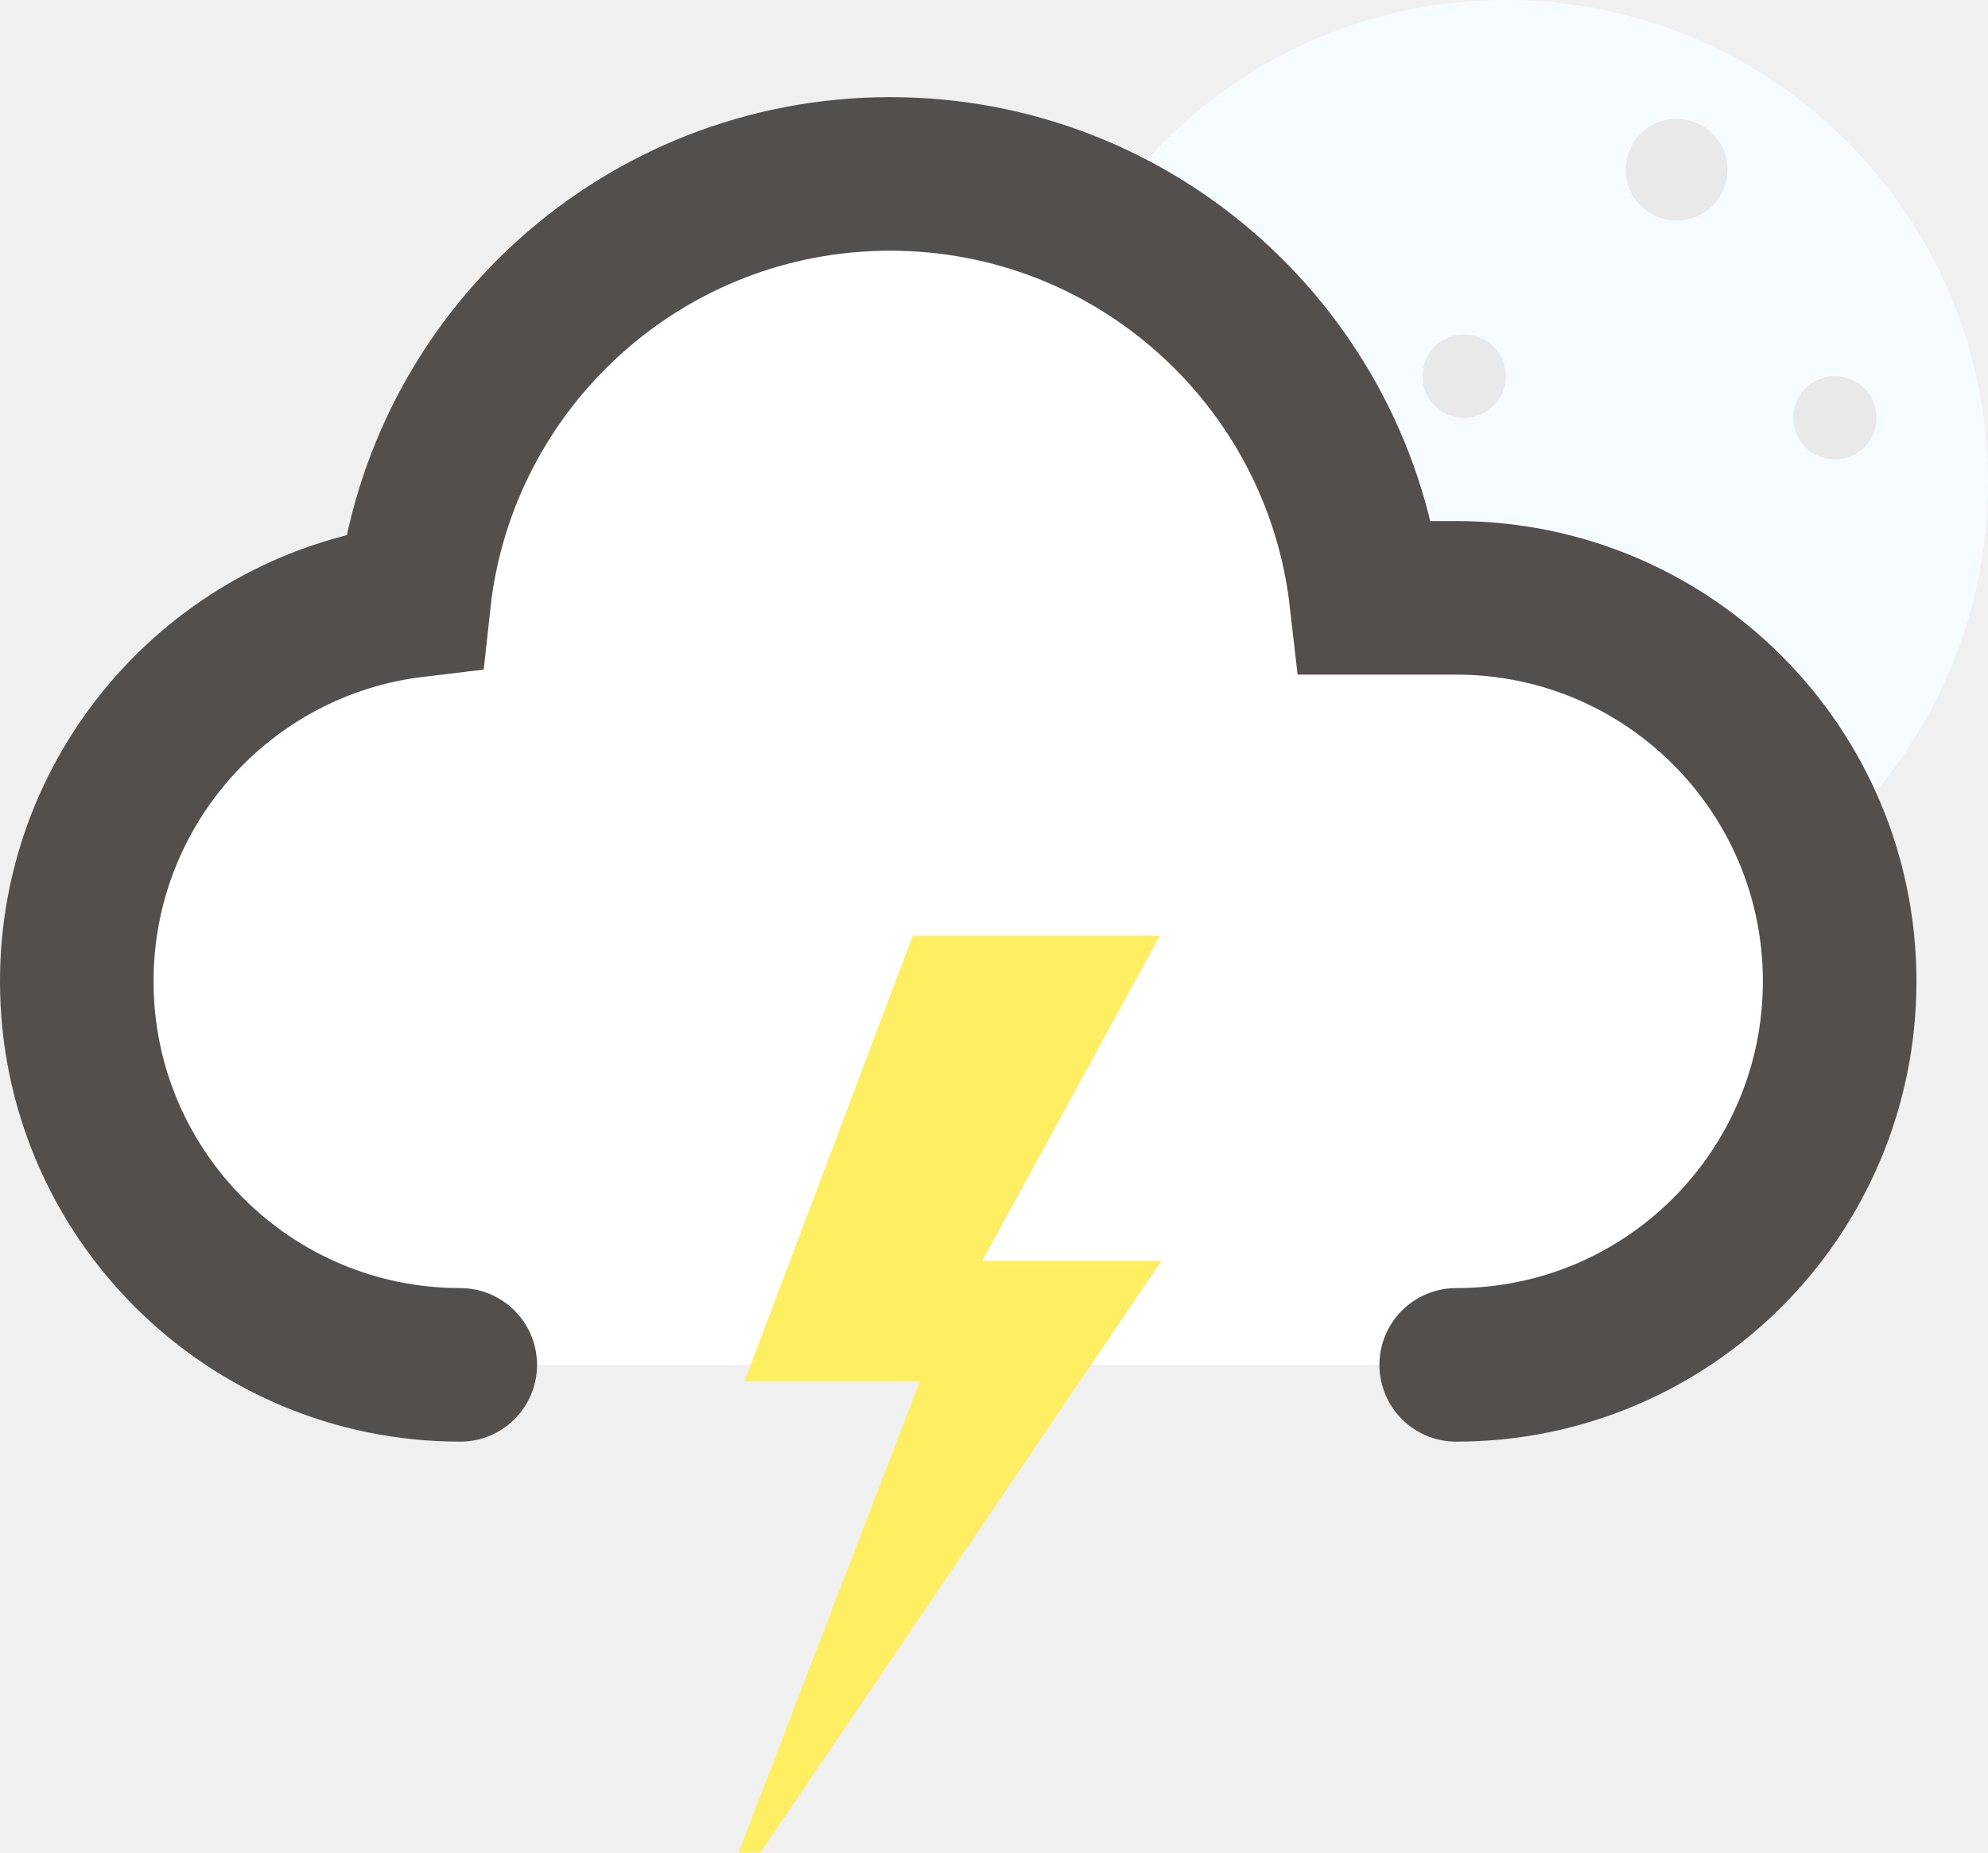
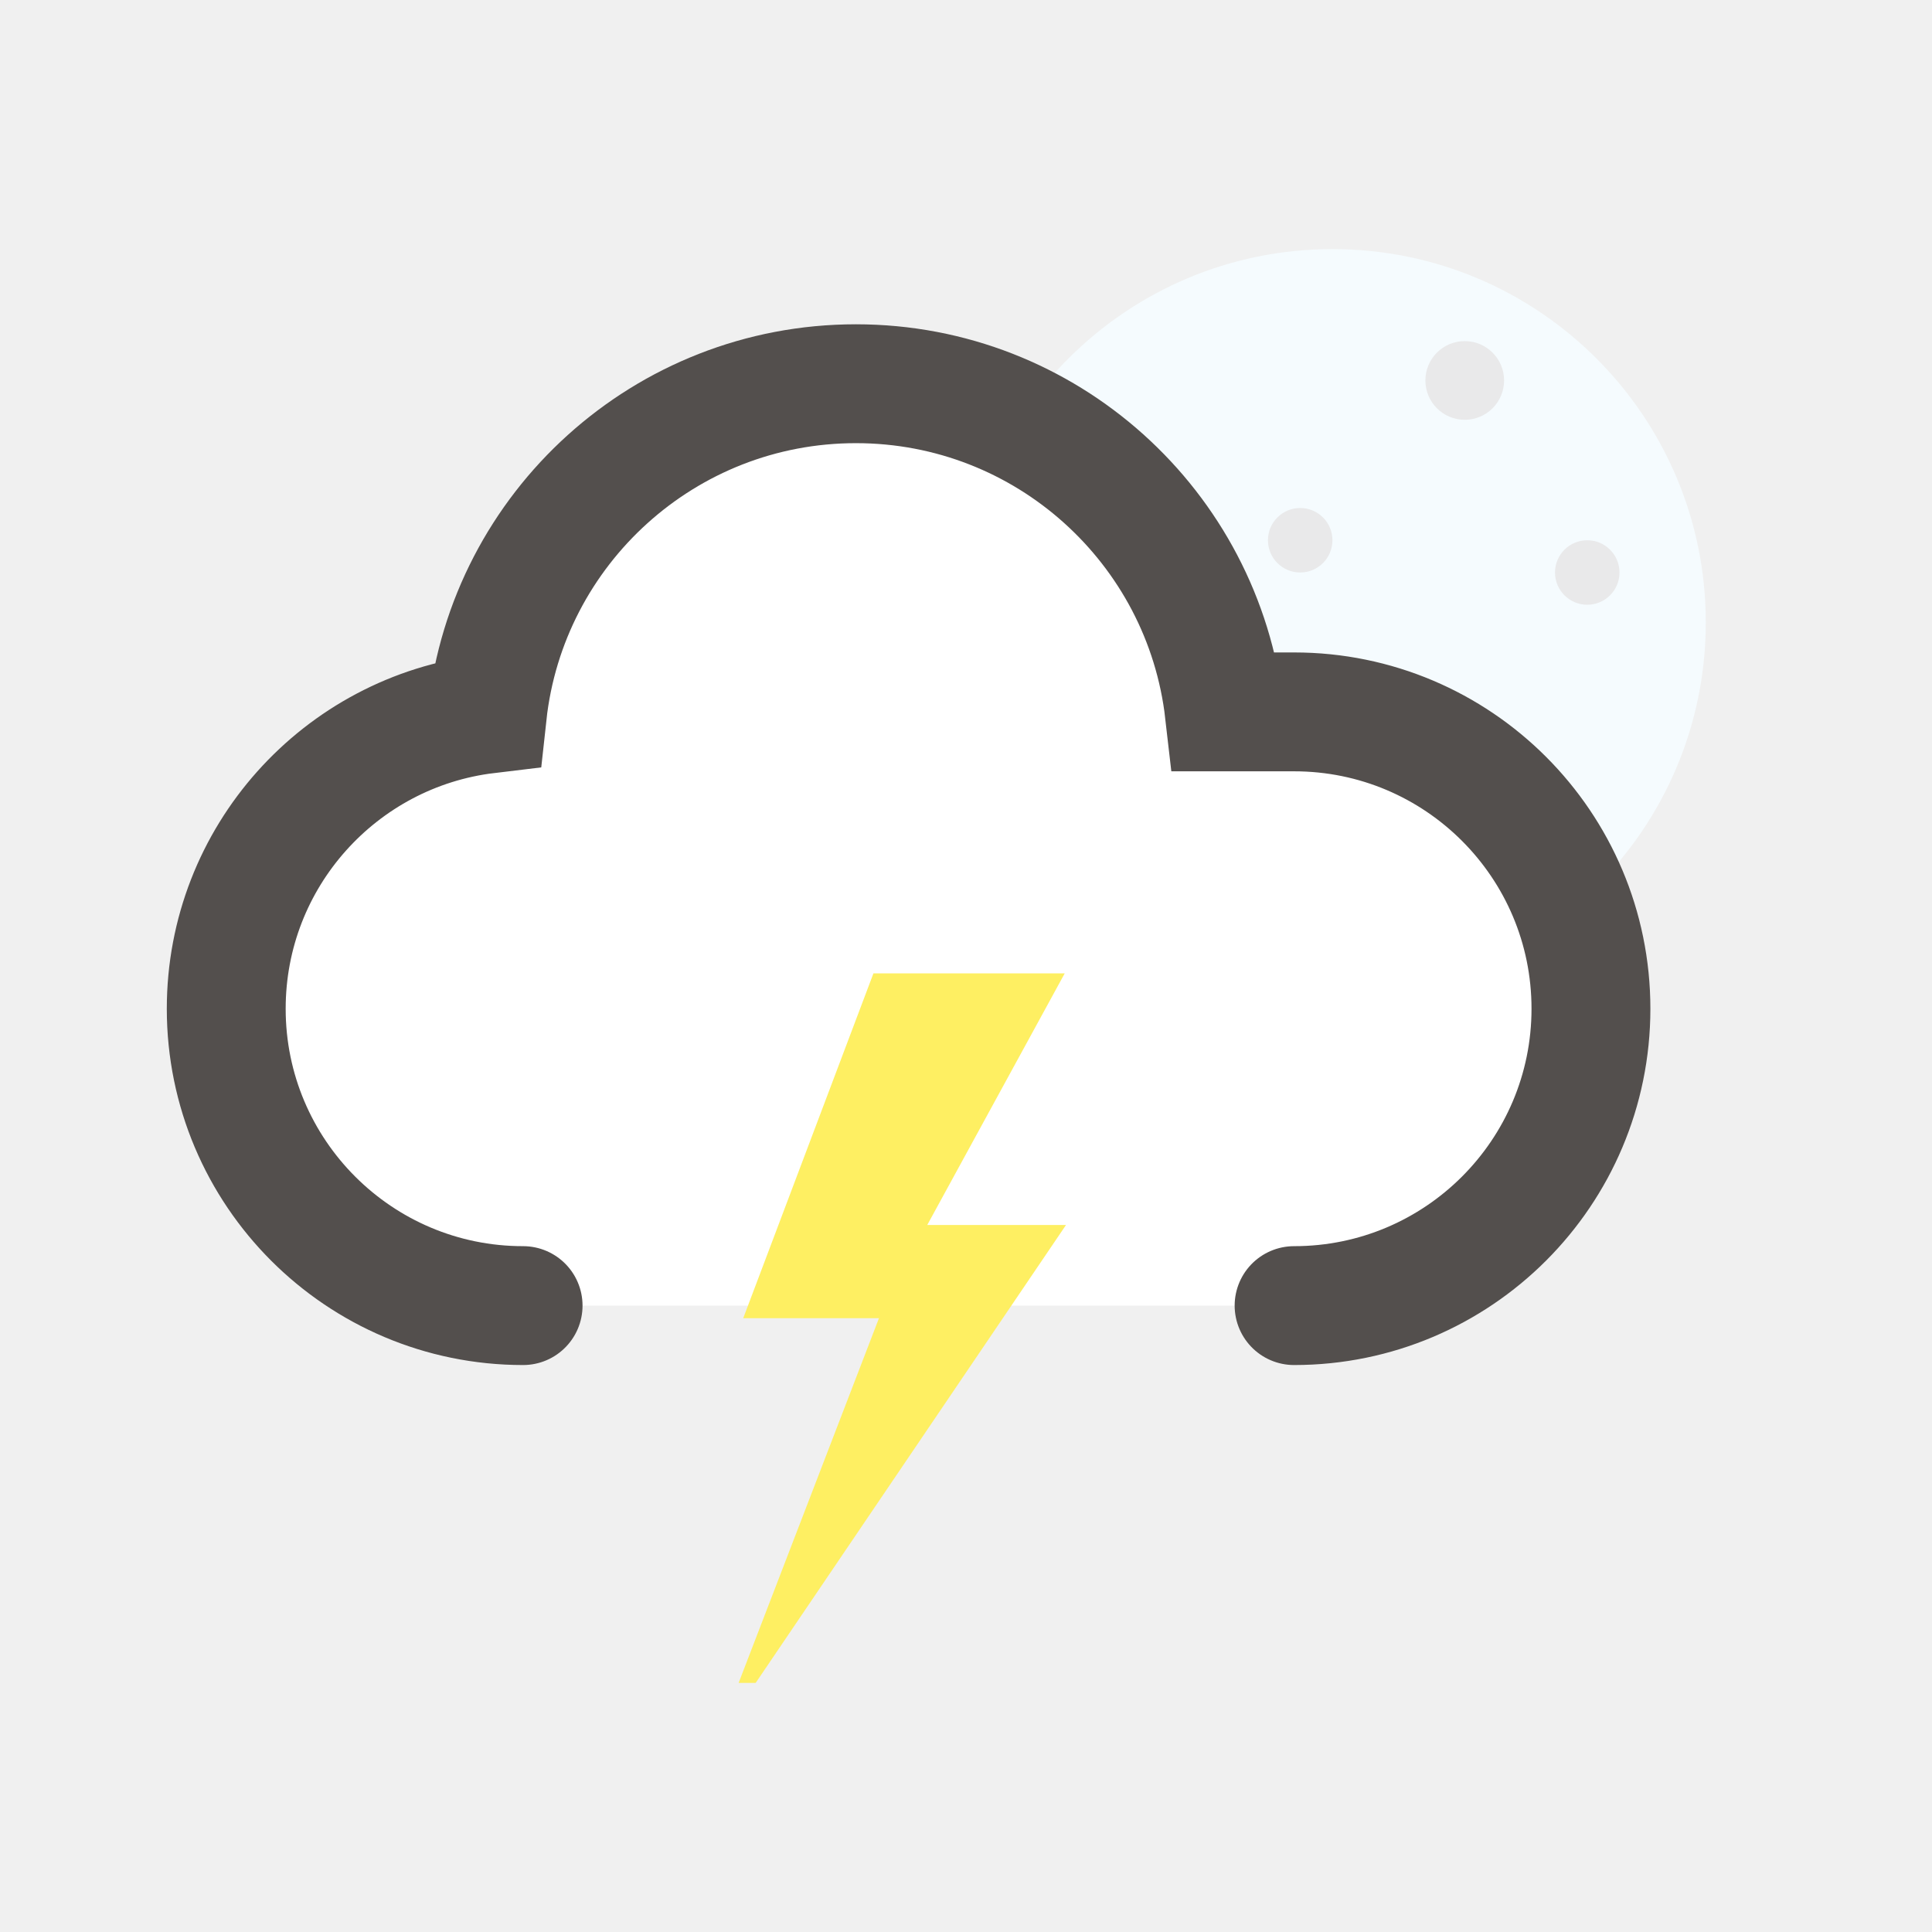
- <svg xmlns="http://www.w3.org/2000/svg" version="1.1" id="Calque_1" x="0px" y="0px" viewBox="0 0 103.574 96.494" enable-background="new 0 0 103.574 96.494" xml:space="preserve">
+ <svg xmlns="http://www.w3.org/2000/svg" version="1.1" id="Calque_1" x="0px" y="0px" viewBox="0 0 130.025 130.025" enable-background="new 0 0 130.025 130.025" xml:space="preserve">
  <g>
-     <circle fill="#F5FBFE" cx="78.448" cy="25.126" r="25.126" />
-     <circle fill="#E9E9EA" cx="95.597" cy="21.764" r="2.17" />
-     <circle fill="#E9E9EA" cx="72.491" cy="36.923" r="4.691" />
-     <circle fill="#E9E9EA" cx="87.352" cy="8.84" r="2.648" />
-     <circle fill="#E9E9EA" cx="61.044" cy="13.551" r="2.648" />
-     <circle fill="#E9E9EA" cx="76.278" cy="19.594" r="2.17" />
-     <circle fill="#E9E9EA" cx="89.522" cy="35.083" r="2.17" />
+     <circle fill="#F5FBFE" cx="89.674" cy="41.891" r="25.126" />
+     <circle fill="#E9E9EA" cx="106.823" cy="38.53" r="2.17" />
+     <circle fill="#E9E9EA" cx="83.716" cy="53.689" r="4.691" />
+     <circle fill="#E9E9EA" cx="98.578" cy="25.605" r="2.648" />
+     <circle fill="#E9E9EA" cx="72.27" cy="30.317" r="2.648" />
+     <circle fill="#E9E9EA" cx="87.504" cy="36.359" r="2.17" />
+     <circle fill="#E9E9EA" cx="100.748" cy="51.849" r="2.17" />
  </g>
-   <path fill="#FFFFFF" stroke="#534F4D" stroke-width="8" stroke-linecap="round" stroke-miterlimit="10" d="M75.867,71.102  c11.034,0,19.979-8.945,19.979-19.979s-8.945-19.979-19.979-19.979h-4.694C69.749,18.714,59.192,9.06,46.379,9.06  c-12.862,0-23.452,9.729-24.811,22.229C11.671,32.479,4,40.905,4,51.123c0,11.034,8.945,19.979,19.979,19.979" />
-   <polygon fill="#FEEF62" points="60.431,48.742 47.557,48.742 38.794,71.949 47.929,71.949 38.486,96.494 39.632,96.494   60.516,65.679 51.179,65.679 " />
+   <path fill="#FFFFFF" stroke="#534F4D" stroke-width="8" stroke-linecap="round" stroke-miterlimit="10" d="M87.093,87.868  c11.034,0,19.979-8.945,19.979-19.979S98.127,47.91,87.093,47.91h-4.694C80.975,35.48,70.417,25.825,57.605,25.825  c-12.862,0-23.452,9.729-24.811,22.229c-9.897,1.19-17.568,9.617-17.568,19.835c0,11.034,8.945,19.979,19.979,19.979" />
+   <polygon fill="#FEEF62" points="71.657,65.508 58.783,65.508 50.02,88.715 59.155,88.715 49.711,113.259 50.858,113.259   71.742,82.444 62.404,82.444 " />
</svg>
